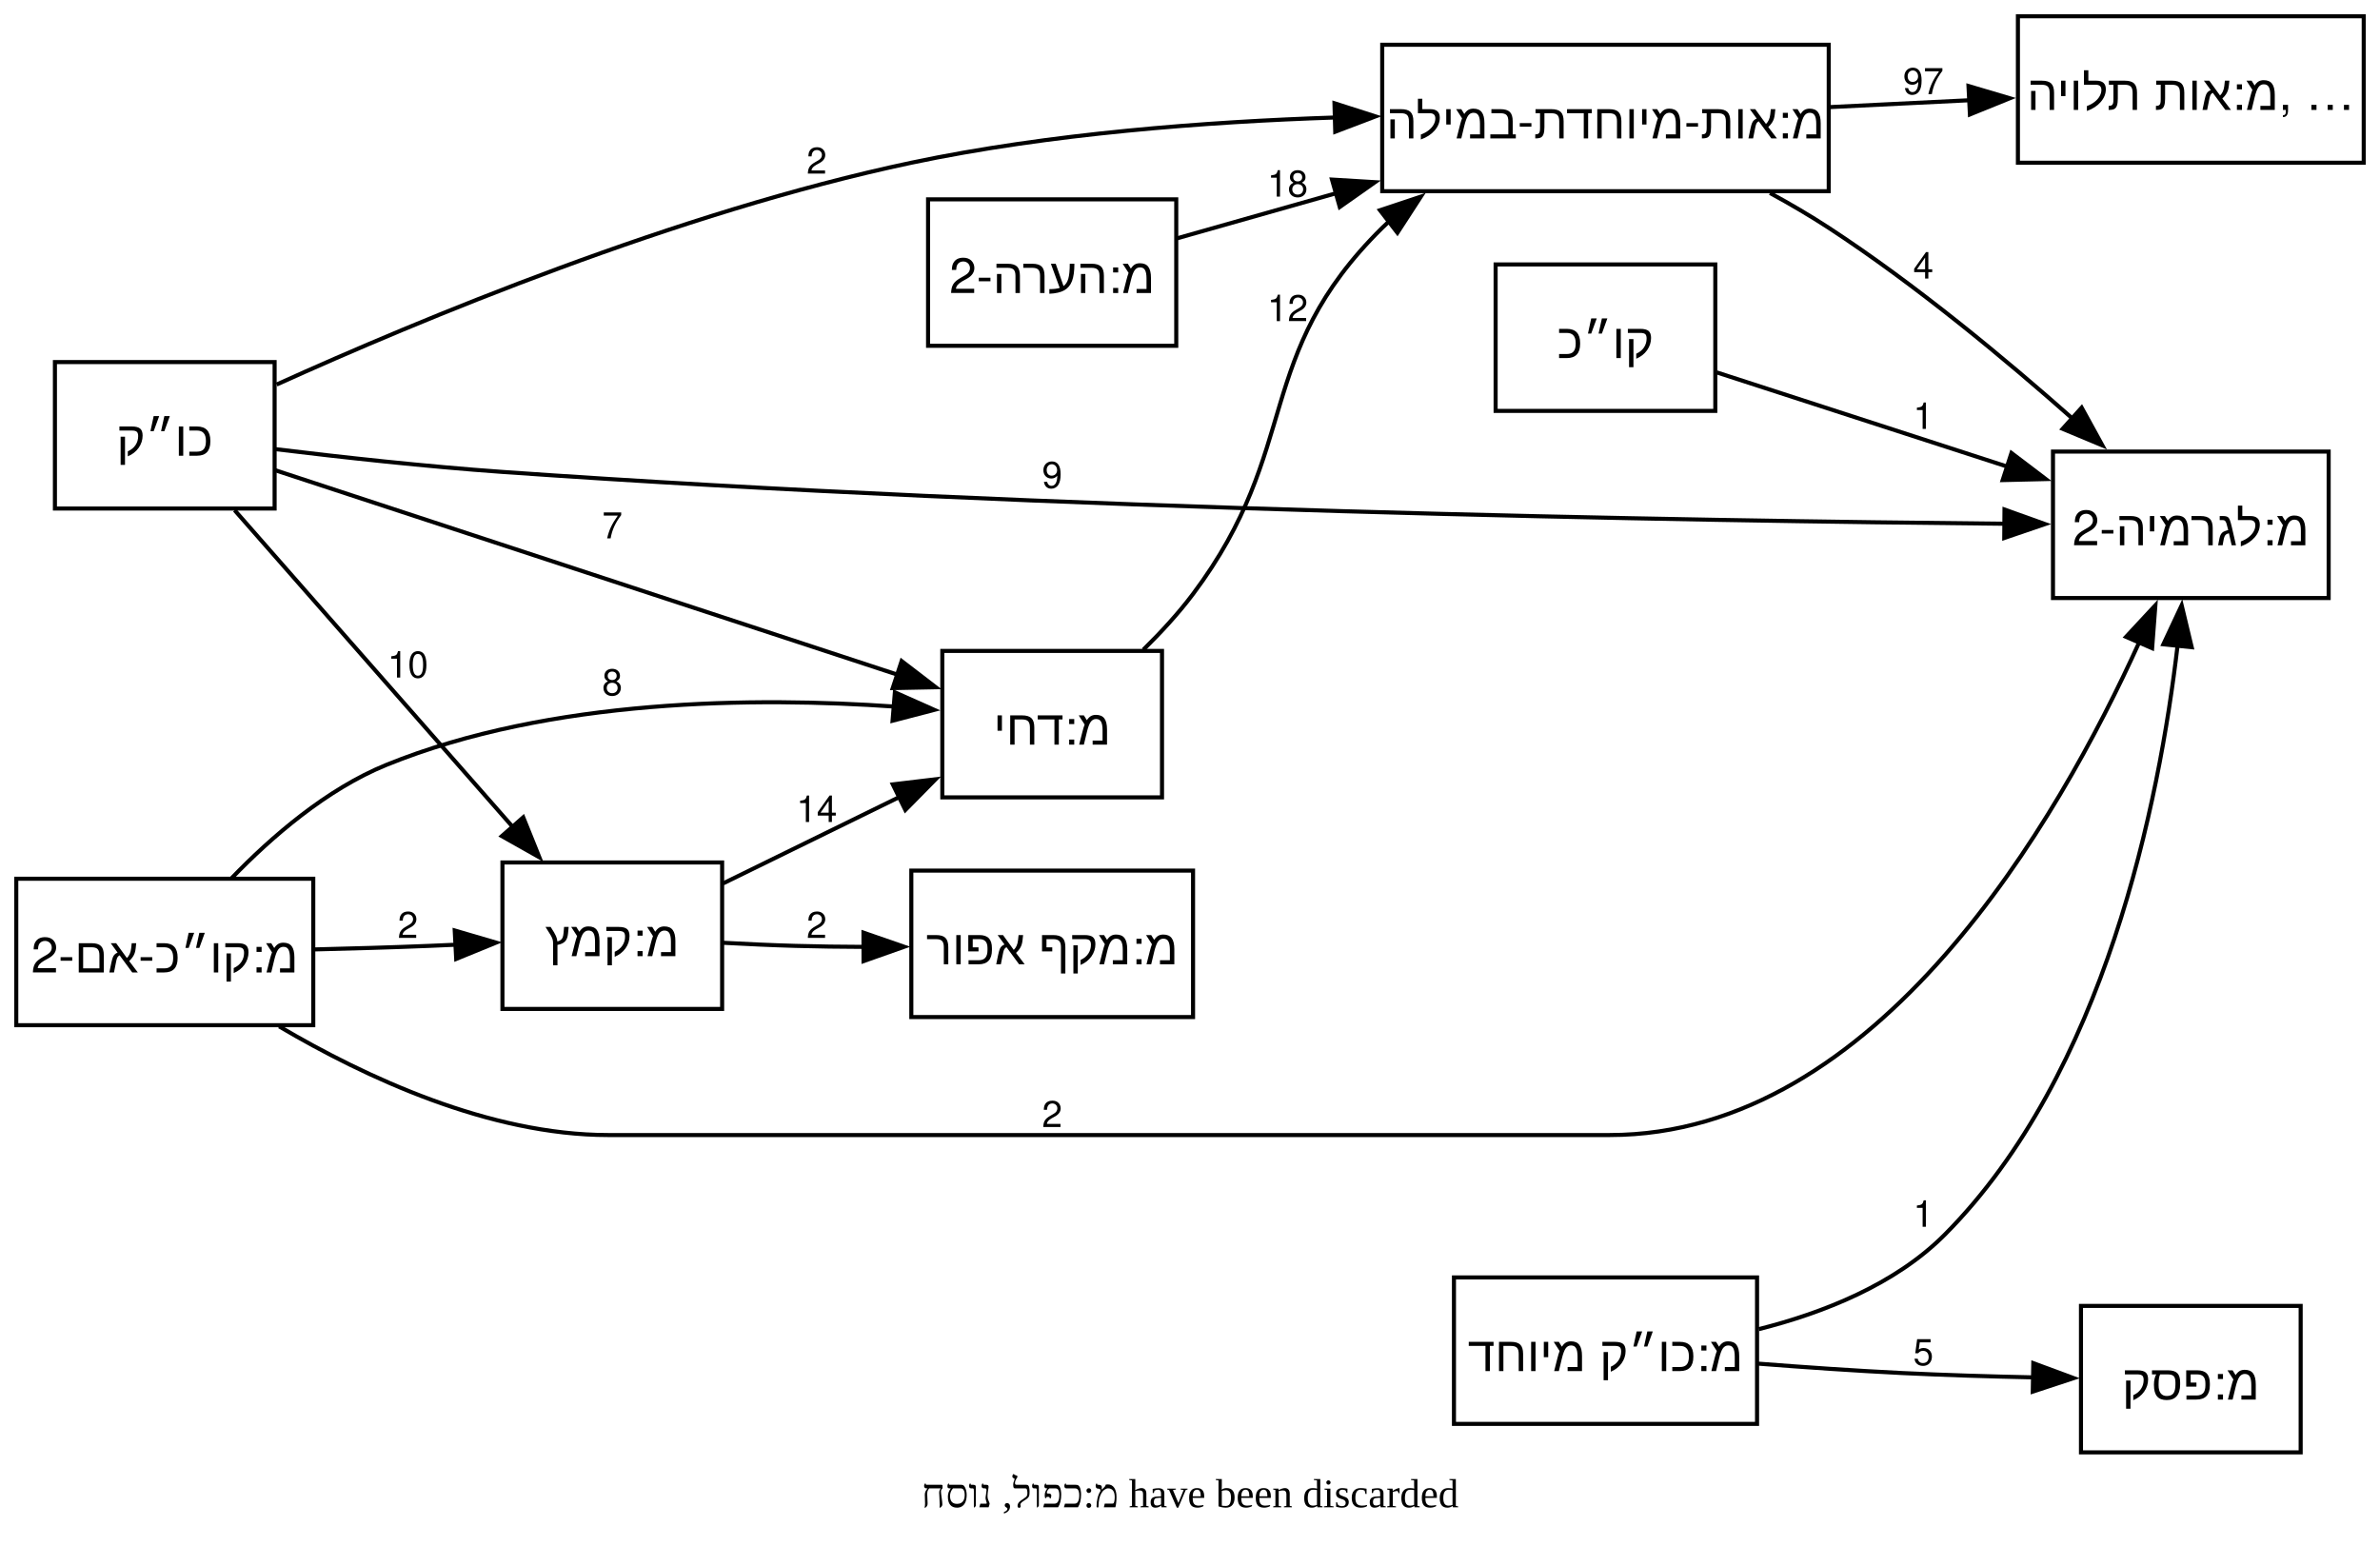
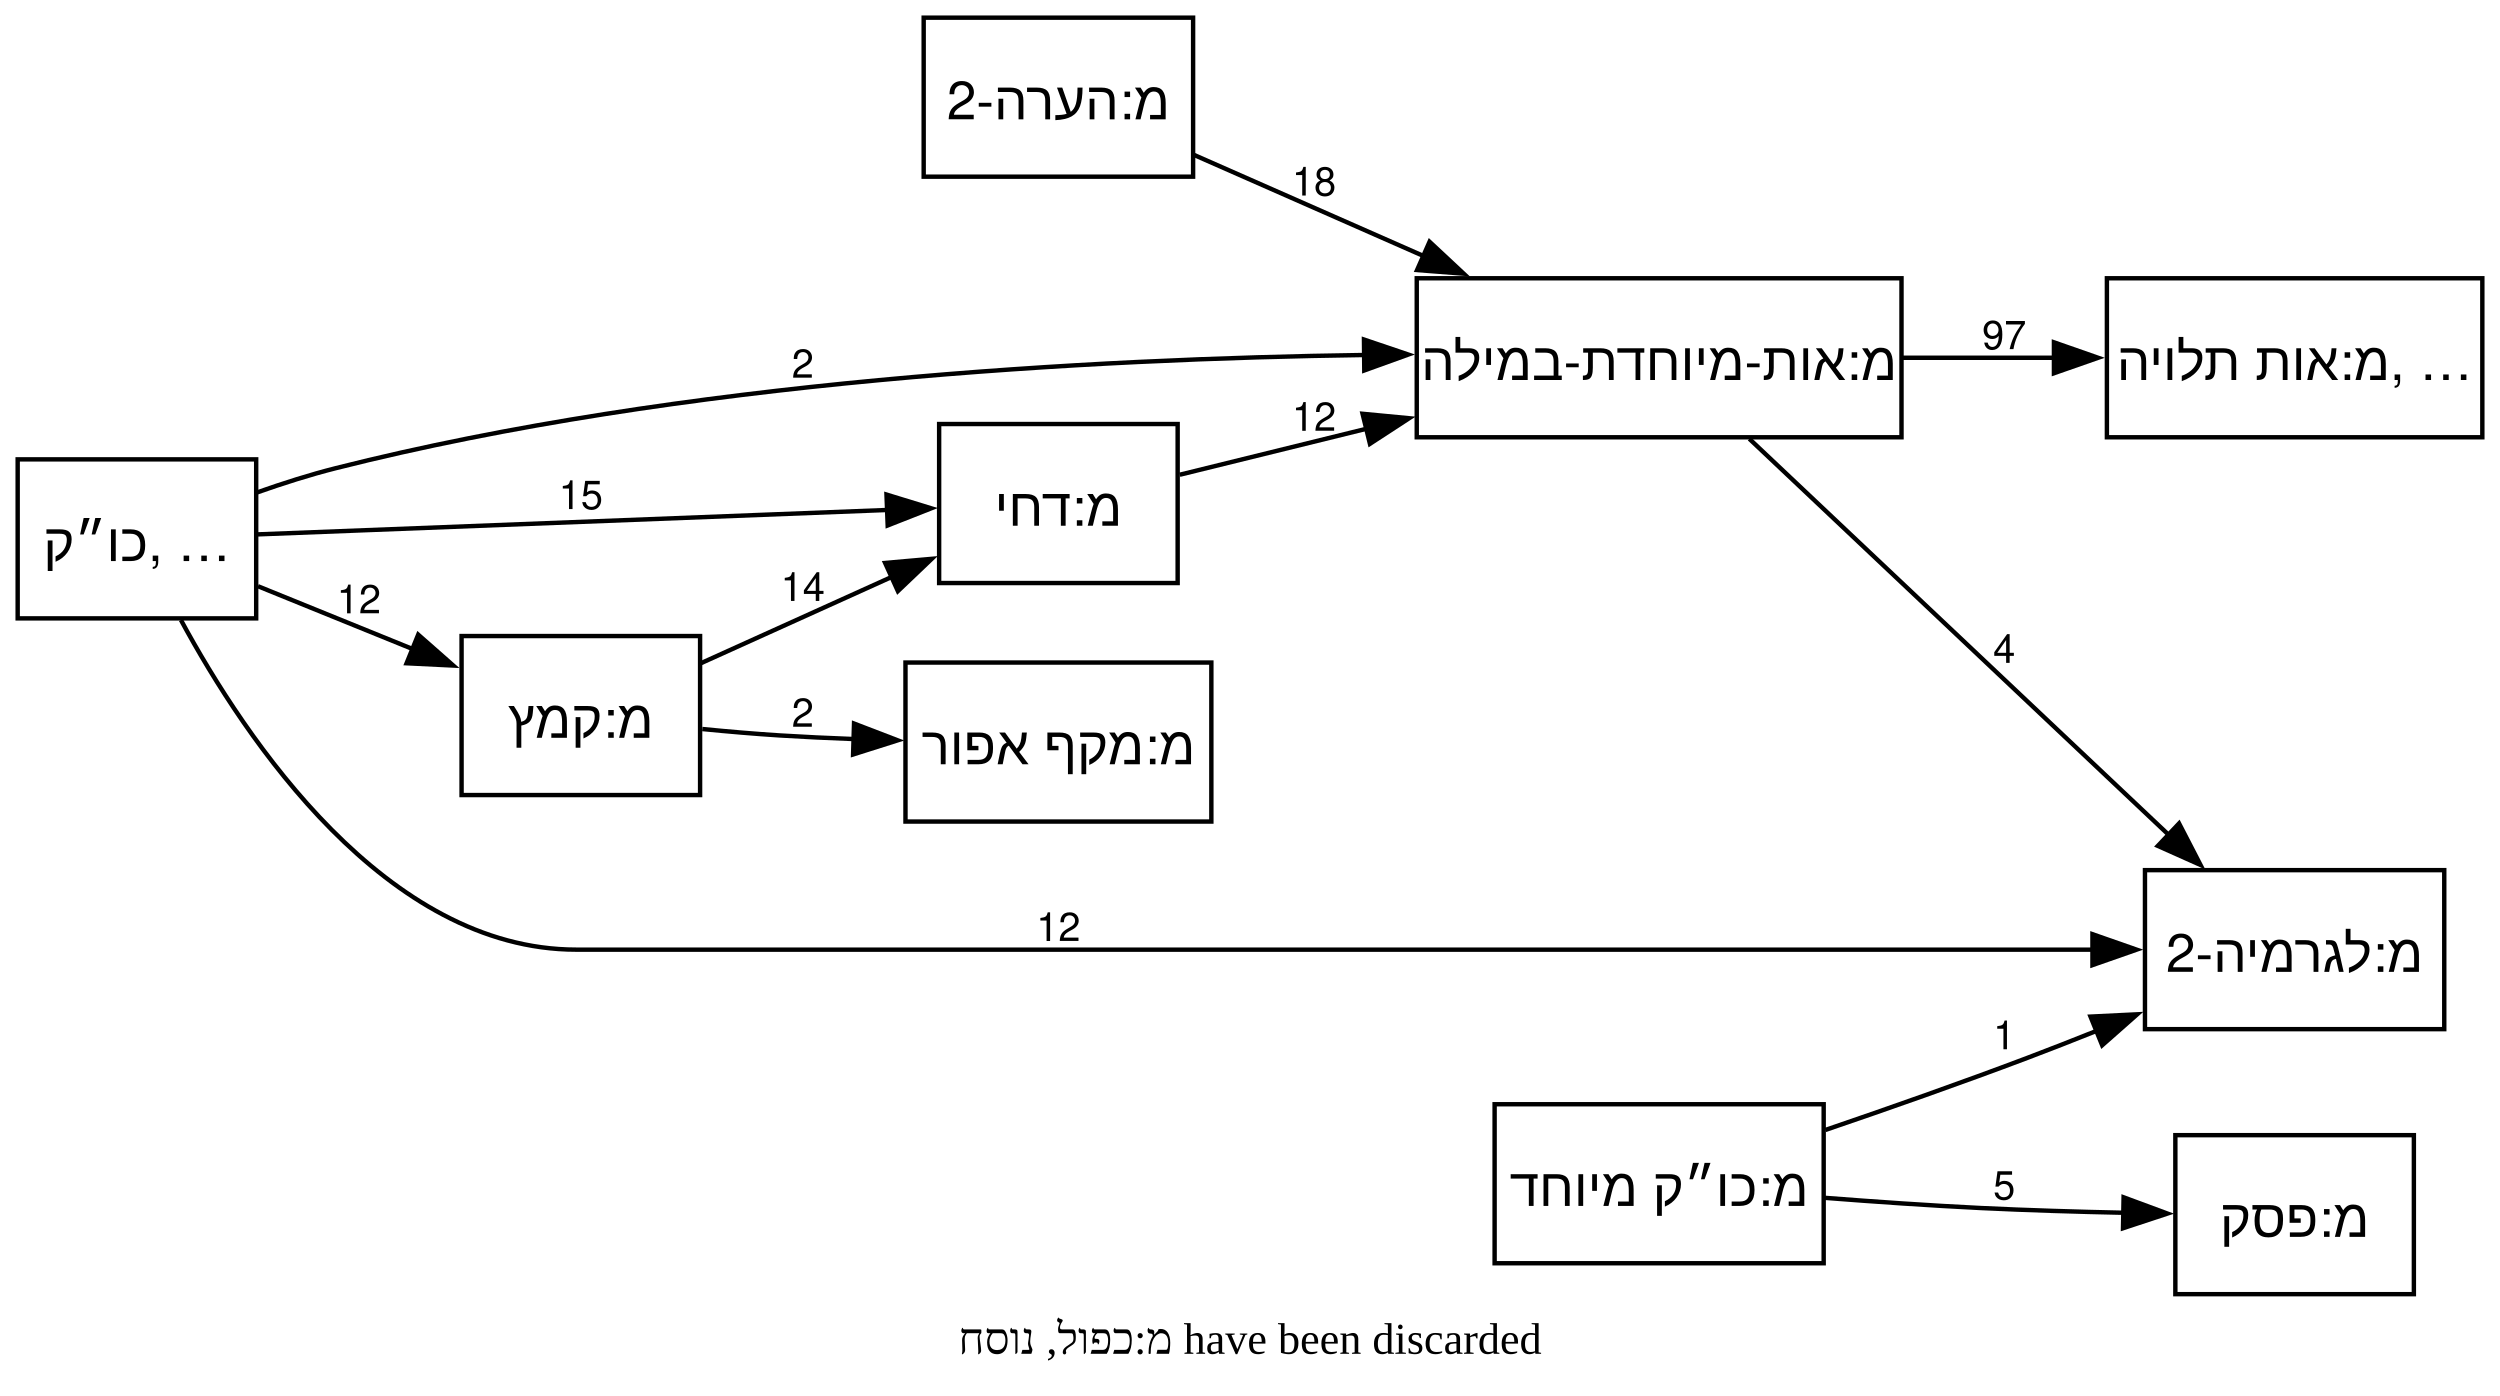
- <svg xmlns="http://www.w3.org/2000/svg" xmlns:xlink="http://www.w3.org/1999/xlink" width="585pt" height="380pt" viewBox="0.00 0.00 585.00 380.00">
-   <g id="graph0" class="graph" transform="scale(1 1) rotate(0) translate(4 376.25)">
-     <polygon fill="white" stroke="none" points="-4,4 -4,-376.25 581,-376.25 581,4 -4,4" />
-     <text xml:space="preserve" text-anchor="middle" x="288.5" y="-5.75" font-family="Times New Roman,serif" font-size="10.00">מ:כפול, נוסח have been discarded</text>
+ <svg xmlns="http://www.w3.org/2000/svg" xmlns:xlink="http://www.w3.org/1999/xlink" width="566pt" height="316pt" viewBox="0.00 0.00 566.00 316.00">
+   <g id="graph0" class="graph" transform="scale(1 1) rotate(0) translate(4 312.25)">
+     <polygon fill="white" stroke="none" points="-4,4 -4,-312.25 562,-312.25 562,4 -4,4" />
+     <text xml:space="preserve" text-anchor="middle" x="279" y="-5.75" font-family="Times New Roman,serif" font-size="10.00">מ:כפול, נוסח have been discarded</text>
    <g id="node1" class="node">
      <g id="a_node1">
-         <a xlink:title="מ:אות תלויה&#10;מ:אות-ג&#10;מ:אות-ק">
-           <polygon fill="none" stroke="black" points="577,-372.25 492,-372.25 492,-336.25 577,-336.25 577,-372.25" />
-           <text xml:space="preserve" text-anchor="middle" x="534.5" y="-349.23" font-family="SBL Hebrew,Helvetica" font-size="12.00">מ:אות תלויה, …</text>
+         <a xlink:title="כו״ק&#10;מ:קו״כ-אם-2&#10;קו״כ">
+           <polygon fill="none" stroke="black" points="54,-208.25 0,-208.25 0,-172.25 54,-172.25 54,-208.25" />
+           <text xml:space="preserve" text-anchor="middle" x="27" y="-185.22" font-family="SBL Hebrew,Helvetica" font-size="12.00">כו״ק, …</text>
        </a>
      </g>
    </g>
-     <g id="node2" class="node">
-       <polygon fill="none" stroke="black" points="63.5,-287.25 9.5,-287.25 9.5,-251.25 63.5,-251.25 63.5,-287.25" />
-       <text xml:space="preserve" text-anchor="middle" x="36.5" y="-264.23" font-family="SBL Hebrew,Helvetica" font-size="12.00">כו״ק</text>
-     </g>
    <g id="node3" class="node">
-       <polygon fill="none" stroke="black" points="445.5,-365.25 335.75,-365.25 335.75,-329.25 445.5,-329.25 445.5,-365.25" />
-       <text xml:space="preserve" text-anchor="middle" x="390.62" y="-342.23" font-family="SBL Hebrew,Helvetica" font-size="12.00">מ:אות-מיוחדת-במילה</text>
+       <polygon fill="none" stroke="black" points="426.5,-249.25 316.75,-249.25 316.75,-213.25 426.5,-213.25 426.5,-249.25" />
+       <text xml:space="preserve" text-anchor="middle" x="371.62" y="-226.22" font-family="SBL Hebrew,Helvetica" font-size="12.00">מ:אות-מיוחדת-במילה</text>
    </g>
    <g id="edge1" class="edge">
-       <path fill="none" stroke="black" d="M63.99,-281.73C98.88,-297.52 162.54,-324.11 220,-336.25 253.94,-343.42 292.48,-346.33 324.24,-347.37" />
-       <polygon fill="black" stroke="black" points="324.01,-350.87 334.1,-347.64 324.2,-343.87 324.01,-350.87" />
-       <text xml:space="preserve" text-anchor="middle" x="196.75" y="-333.56" font-family="Helvetica,sans-Serif" font-size="9.00">2</text>
+       <path fill="none" stroke="black" d="M54.25,-200.78C60.03,-202.82 66.17,-204.78 72,-206.25 150.42,-226.07 243.74,-231.03 304.93,-231.88" />
+       <polygon fill="black" stroke="black" points="304.8,-235.38 314.84,-231.98 304.87,-228.38 304.8,-235.38" />
+       <text xml:space="preserve" text-anchor="middle" x="177.75" y="-226.73" font-family="Helvetica,sans-Serif" font-size="9.00">2</text>
    </g>
    <g id="node4" class="node">
-       <polygon fill="none" stroke="black" points="281.62,-216.25 227.62,-216.25 227.62,-180.25 281.62,-180.25 281.62,-216.25" />
-       <text xml:space="preserve" text-anchor="middle" x="254.62" y="-193.22" font-family="SBL Hebrew,Helvetica" font-size="12.00">מ:דחי</text>
+       <polygon fill="none" stroke="black" points="262.62,-216.25 208.62,-216.25 208.62,-180.25 262.62,-180.25 262.62,-216.25" />
+       <text xml:space="preserve" text-anchor="middle" x="235.62" y="-193.22" font-family="SBL Hebrew,Helvetica" font-size="12.00">מ:דחי</text>
    </g>
    <g id="edge2" class="edge">
-       <path fill="none" stroke="black" d="M63.57,-260.69C101.78,-248.13 173.18,-224.68 216.76,-210.36" />
-       <polygon fill="black" stroke="black" points="217.62,-213.76 226.02,-207.32 215.43,-207.11 217.62,-213.76" />
-       <text xml:space="preserve" text-anchor="middle" x="146.5" y="-243.92" font-family="Helvetica,sans-Serif" font-size="9.00">7</text>
+       <path fill="none" stroke="black" d="M54.17,-191.26C90.24,-192.66 155.48,-195.19 196.84,-196.79" />
+       <polygon fill="black" stroke="black" points="196.7,-200.28 206.83,-197.17 196.97,-193.29 196.7,-200.28" />
+       <text xml:space="preserve" text-anchor="middle" x="127.5" y="-197" font-family="Helvetica,sans-Serif" font-size="9.00">15</text>
    </g>
    <g id="node5" class="node">
-       <polygon fill="none" stroke="black" points="568.38,-265.25 500.62,-265.25 500.62,-229.25 568.38,-229.25 568.38,-265.25" />
-       <text xml:space="preserve" text-anchor="middle" x="534.5" y="-242.22" font-family="SBL Hebrew,Helvetica" font-size="12.00">מ:לגרמיה-2</text>
+       <polygon fill="none" stroke="black" points="549.38,-115.25 481.62,-115.25 481.62,-79.25 549.38,-79.25 549.38,-115.25" />
+       <text xml:space="preserve" text-anchor="middle" x="515.5" y="-92.22" font-family="SBL Hebrew,Helvetica" font-size="12.00">מ:לגרמיה-2</text>
    </g>
    <g id="edge3" class="edge">
-       <path fill="none" stroke="black" d="M63.67,-265.85C79.75,-263.89 100.79,-261.57 119.5,-260.25 253.64,-250.8 412.71,-248.22 488.71,-247.51" />
-       <polygon fill="black" stroke="black" points="488.7,-251.01 498.67,-247.43 488.64,-244.01 488.7,-251.01" />
-       <text xml:space="preserve" text-anchor="middle" x="254.62" y="-256.33" font-family="Helvetica,sans-Serif" font-size="9.00">9</text>
+       <path fill="none" stroke="black" d="M36.96,-171.88C51.62,-144.77 83.46,-97.25 126.5,-97.25 126.5,-97.25 126.5,-97.25 372.62,-97.25 405.17,-97.25 441.91,-97.25 469.85,-97.25" />
+       <polygon fill="black" stroke="black" points="469.73,-100.75 479.73,-97.25 469.73,-93.75 469.73,-100.75" />
+       <text xml:space="preserve" text-anchor="middle" x="235.62" y="-99.2" font-family="Helvetica,sans-Serif" font-size="9.00">12</text>
    </g>
    <g id="node6" class="node">
-       <polygon fill="none" stroke="black" points="173.5,-164.25 119.5,-164.25 119.5,-128.25 173.5,-128.25 173.5,-164.25" />
-       <text xml:space="preserve" text-anchor="middle" x="146.5" y="-141.22" font-family="SBL Hebrew,Helvetica" font-size="12.00">מ:קמץ</text>
+       <polygon fill="none" stroke="black" points="154.5,-168.25 100.5,-168.25 100.5,-132.25 154.5,-132.25 154.5,-168.25" />
+       <text xml:space="preserve" text-anchor="middle" x="127.5" y="-145.22" font-family="SBL Hebrew,Helvetica" font-size="12.00">מ:קמץ</text>
    </g>
    <g id="edge4" class="edge">
-       <path fill="none" stroke="black" d="M53.67,-250.84C71.83,-230.16 101.45,-196.41 122.13,-172.87" />
-       <polygon fill="black" stroke="black" points="124.61,-175.35 128.57,-165.53 119.35,-170.73 124.61,-175.35" />
-       <text xml:space="preserve" text-anchor="middle" x="96.25" y="-209.7" font-family="Helvetica,sans-Serif" font-size="9.00">10</text>
+       <path fill="none" stroke="black" d="M54.4,-179.53C65.22,-175.14 77.93,-169.97 89.64,-165.22" />
+       <polygon fill="black" stroke="black" points="90.68,-168.57 98.63,-161.57 88.05,-162.09 90.68,-168.57" />
+       <text xml:space="preserve" text-anchor="middle" x="77.25" y="-173.4" font-family="Helvetica,sans-Serif" font-size="9.00">12</text>
+     </g>
+     <g id="node2" class="node">
+       <g id="a_node2">
+         <a xlink:title="מ:אות תלויה&#10;מ:אות-ג&#10;מ:אות-ק">
+           <polygon fill="none" stroke="black" points="558,-249.25 473,-249.25 473,-213.25 558,-213.25 558,-249.25" />
+           <text xml:space="preserve" text-anchor="middle" x="515.5" y="-226.22" font-family="SBL Hebrew,Helvetica" font-size="12.00">מ:אות תלויה, …</text>
+         </a>
+       </g>
    </g>
    <g id="edge5" class="edge">
-       <path fill="none" stroke="black" d="M445.67,-349.92C456.94,-350.47 468.82,-351.06 480.07,-351.61" />
-       <polygon fill="black" stroke="black" points="479.85,-355.11 490.01,-352.1 480.2,-348.12 479.85,-355.11" />
-       <text xml:space="preserve" text-anchor="middle" x="468.75" y="-353.12" font-family="Helvetica,sans-Serif" font-size="9.00">97</text>
+       <path fill="none" stroke="black" d="M426.67,-231.25C437.94,-231.25 449.82,-231.25 461.07,-231.25" />
+       <polygon fill="black" stroke="black" points="461.01,-234.75 471.01,-231.25 461.01,-227.75 461.01,-234.75" />
+       <text xml:space="preserve" text-anchor="middle" x="449.75" y="-233.2" font-family="Helvetica,sans-Serif" font-size="9.00">97</text>
    </g>
    <g id="edge6" class="edge">
-       <path fill="none" stroke="black" d="M431.06,-328.81C436.02,-326.11 440.95,-323.22 445.5,-320.25 466.87,-306.29 488.97,-287.94 505.68,-273.13" />
-       <polygon fill="black" stroke="black" points="507.67,-276.05 512.77,-266.76 502.99,-270.84 507.67,-276.05" />
-       <text xml:space="preserve" text-anchor="middle" x="468.75" y="-307.78" font-family="Helvetica,sans-Serif" font-size="9.00">4</text>
+       <path fill="none" stroke="black" d="M392.05,-212.9C416.68,-189.64 459.26,-149.42 487.16,-123.08" />
+       <polygon fill="black" stroke="black" points="489.34,-125.83 494.2,-116.42 484.53,-120.74 489.34,-125.83" />
+       <text xml:space="preserve" text-anchor="middle" x="449.75" y="-162.18" font-family="Helvetica,sans-Serif" font-size="9.00">4</text>
    </g>
    <g id="edge7" class="edge">
-       <path fill="none" stroke="black" d="M277.02,-216.54C281.35,-220.79 285.67,-225.48 289.25,-230.25 316.26,-266.27 303.72,-288.61 335.75,-320.25 336.35,-320.84 336.97,-321.42 337.6,-322" />
-       <polygon fill="black" stroke="black" points="335.2,-324.57 345.25,-327.92 339.48,-319.03 335.2,-324.57" />
-       <text xml:space="preserve" text-anchor="middle" x="312.5" y="-297.31" font-family="Helvetica,sans-Serif" font-size="9.00">12</text>
+       <path fill="none" stroke="black" d="M263.1,-204.77C275.37,-207.79 290.56,-211.53 305.61,-215.24" />
+       <polygon fill="black" stroke="black" points="304.48,-218.57 315.03,-217.56 306.15,-211.77 304.48,-218.57" />
+       <text xml:space="preserve" text-anchor="middle" x="293.5" y="-214.72" font-family="Helvetica,sans-Serif" font-size="9.00">12</text>
    </g>
-     <g id="edge14" class="edge">
-       <path fill="none" stroke="black" d="M173.73,-159.1C186.87,-165.54 202.99,-173.44 217.3,-180.45" />
-       <polygon fill="black" stroke="black" points="215.45,-183.44 225.97,-184.7 218.53,-177.15 215.45,-183.44" />
-       <text xml:space="preserve" text-anchor="middle" x="196.75" y="-174.2" font-family="Helvetica,sans-Serif" font-size="9.00">14</text>
+     <g id="edge11" class="edge">
+       <path fill="none" stroke="black" d="M154.73,-162.12C167.74,-168 183.67,-175.21 197.88,-181.63" />
+       <polygon fill="black" stroke="black" points="196.39,-184.8 206.95,-185.73 199.28,-178.42 196.39,-184.8" />
+       <text xml:space="preserve" text-anchor="middle" x="177.75" y="-176.2" font-family="Helvetica,sans-Serif" font-size="9.00">14</text>
    </g>
-     <g id="node11" class="node">
-       <polygon fill="none" stroke="black" points="289.25,-162.25 220,-162.25 220,-126.25 289.25,-126.25 289.25,-162.25" />
-       <text xml:space="preserve" text-anchor="middle" x="254.62" y="-139.22" font-family="SBL Hebrew,Helvetica" font-size="12.00">מ:מקף אפור</text>
+     <g id="node10" class="node">
+       <polygon fill="none" stroke="black" points="270.25,-162.25 201,-162.25 201,-126.25 270.25,-126.25 270.25,-162.25" />
+       <text xml:space="preserve" text-anchor="middle" x="235.62" y="-139.22" font-family="SBL Hebrew,Helvetica" font-size="12.00">מ:מקף אפור</text>
    </g>
-     <g id="edge15" class="edge">
-       <path fill="none" stroke="black" d="M173.55,-144.52C179.45,-144.2 185.69,-143.91 191.5,-143.75 196.94,-143.6 202.65,-143.52 208.31,-143.5" />
-       <polygon fill="black" stroke="black" points="208.24,-147 218.25,-143.53 208.26,-140 208.24,-147" />
-       <text xml:space="preserve" text-anchor="middle" x="196.75" y="-145.7" font-family="Helvetica,sans-Serif" font-size="9.00">2</text>
+     <g id="edge12" class="edge">
+       <path fill="none" stroke="black" d="M155,-147.2C160.76,-146.63 166.83,-146.11 172.5,-145.75 177.93,-145.41 183.64,-145.14 189.3,-144.93" />
+       <polygon fill="black" stroke="black" points="189.35,-148.44 199.24,-144.64 189.14,-141.44 189.35,-148.44" />
+       <text xml:space="preserve" text-anchor="middle" x="177.75" y="-147.7" font-family="Helvetica,sans-Serif" font-size="9.00">2</text>
    </g>
    <g id="node7" class="node">
-       <polygon fill="none" stroke="black" points="285.12,-327.25 224.12,-327.25 224.12,-291.25 285.12,-291.25 285.12,-327.25" />
-       <text xml:space="preserve" text-anchor="middle" x="254.62" y="-304.23" font-family="SBL Hebrew,Helvetica" font-size="12.00">מ:הערה-2</text>
+       <polygon fill="none" stroke="black" points="266.12,-308.25 205.12,-308.25 205.12,-272.25 266.12,-272.25 266.12,-308.25" />
+       <text xml:space="preserve" text-anchor="middle" x="235.62" y="-285.23" font-family="SBL Hebrew,Helvetica" font-size="12.00">מ:הערה-2</text>
    </g>
    <g id="edge8" class="edge">
-       <path fill="none" stroke="black" d="M285.36,-317.68C296.98,-320.98 310.8,-324.9 324.51,-328.78" />
-       <polygon fill="black" stroke="black" points="323.4,-332.11 333.98,-331.47 325.31,-325.37 323.4,-332.11" />
-       <text xml:space="preserve" text-anchor="middle" x="312.5" y="-327.92" font-family="Helvetica,sans-Serif" font-size="9.00">18</text>
+       <path fill="none" stroke="black" d="M266.36,-277.16C281.7,-270.4 300.87,-261.97 318.56,-254.17" />
+       <polygon fill="black" stroke="black" points="319.65,-257.52 327.39,-250.29 316.82,-251.11 319.65,-257.52" />
+       <text xml:space="preserve" text-anchor="middle" x="293.5" y="-267.98" font-family="Helvetica,sans-Serif" font-size="9.00">18</text>
    </g>
    <g id="node8" class="node">
-       <polygon fill="none" stroke="black" points="427.88,-62.25 353.38,-62.25 353.38,-26.25 427.88,-26.25 427.88,-62.25" />
-       <text xml:space="preserve" text-anchor="middle" x="390.62" y="-39.23" font-family="SBL Hebrew,Helvetica" font-size="12.00">מ:כו״ק מיוחד</text>
+       <polygon fill="none" stroke="black" points="408.88,-62.25 334.38,-62.25 334.38,-26.25 408.88,-26.25 408.88,-62.25" />
+       <text xml:space="preserve" text-anchor="middle" x="371.62" y="-39.23" font-family="SBL Hebrew,Helvetica" font-size="12.00">מ:כו״ק מיוחד</text>
    </g>
    <g id="edge9" class="edge">
-       <path fill="none" stroke="black" d="M428.31,-49.54C444.16,-53.54 461.83,-60.52 474,-72.75 513.43,-112.36 526.75,-179.11 531.24,-217.56" />
-       <polygon fill="black" stroke="black" points="527.75,-217.88 532.25,-227.47 534.72,-217.16 527.75,-217.88" />
-       <text xml:space="preserve" text-anchor="middle" x="468.75" y="-74.7" font-family="Helvetica,sans-Serif" font-size="9.00">1</text>
+       <path fill="none" stroke="black" d="M409.28,-56.43C423.61,-61.32 440.14,-67.13 455,-72.75 460.09,-74.68 465.39,-76.75 470.65,-78.86" />
+       <polygon fill="black" stroke="black" points="469.29,-82.09 479.87,-82.61 471.93,-75.6 469.29,-82.09" />
+       <text xml:space="preserve" text-anchor="middle" x="449.75" y="-74.7" font-family="Helvetica,sans-Serif" font-size="9.00">1</text>
    </g>
    <g id="node9" class="node">
-       <polygon fill="none" stroke="black" points="561.5,-55.25 507.5,-55.25 507.5,-19.25 561.5,-19.25 561.5,-55.25" />
-       <text xml:space="preserve" text-anchor="middle" x="534.5" y="-32.23" font-family="SBL Hebrew,Helvetica" font-size="12.00">מ:פסק</text>
+       <polygon fill="none" stroke="black" points="542.5,-55.25 488.5,-55.25 488.5,-19.25 542.5,-19.25 542.5,-55.25" />
+       <text xml:space="preserve" text-anchor="middle" x="515.5" y="-32.23" font-family="SBL Hebrew,Helvetica" font-size="12.00">מ:פסק</text>
    </g>
    <g id="edge10" class="edge">
-       <path fill="none" stroke="black" d="M428.17,-41.06C439.48,-40.18 452,-39.31 463.5,-38.75 474,-38.24 485.39,-37.9 495.87,-37.68" />
-       <polygon fill="black" stroke="black" points="495.78,-41.18 505.71,-37.5 495.65,-34.18 495.78,-41.18" />
-       <text xml:space="preserve" text-anchor="middle" x="468.75" y="-40.7" font-family="Helvetica,sans-Serif" font-size="9.00">5</text>
-     </g>
-     <g id="node10" class="node">
-       <polygon fill="none" stroke="black" points="73,-160.25 0,-160.25 0,-124.25 73,-124.25 73,-160.25" />
-       <text xml:space="preserve" text-anchor="middle" x="36.5" y="-137.22" font-family="SBL Hebrew,Helvetica" font-size="12.00">מ:קו״כ-אם-2</text>
-     </g>
-     <g id="edge11" class="edge">
-       <path fill="none" stroke="black" d="M52.9,-160.36C62.68,-170.49 76.25,-182.26 91,-188.25 131.32,-204.63 181.92,-204.93 215.88,-202.57" />
-       <polygon fill="black" stroke="black" points="215.96,-206.07 225.64,-201.76 215.39,-199.09 215.96,-206.07" />
-       <text xml:space="preserve" text-anchor="middle" x="146.5" y="-205.36" font-family="Helvetica,sans-Serif" font-size="9.00">8</text>
-     </g>
-     <g id="edge12" class="edge">
-       <path fill="none" stroke="black" d="M64.63,-123.95C85.73,-111.49 116.25,-97.25 145.5,-97.25 145.5,-97.25 145.5,-97.25 391.62,-97.25 457.57,-97.25 502.01,-174.73 521.79,-218.32" />
-       <polygon fill="black" stroke="black" points="518.58,-219.71 525.79,-227.47 524.99,-216.91 518.58,-219.71" />
-       <text xml:space="preserve" text-anchor="middle" x="254.62" y="-99.2" font-family="Helvetica,sans-Serif" font-size="9.00">2</text>
-     </g>
-     <g id="edge13" class="edge">
-       <path fill="none" stroke="black" d="M73.39,-142.88C82.55,-143.1 92.39,-143.38 101.5,-143.75 103.68,-143.84 105.92,-143.94 108.18,-144.04" />
-       <polygon fill="black" stroke="black" points="107.77,-147.53 117.94,-144.55 108.13,-140.54 107.77,-147.53" />
-       <text xml:space="preserve" text-anchor="middle" x="96.25" y="-145.7" font-family="Helvetica,sans-Serif" font-size="9.00">2</text>
-     </g>
-     <g id="node12" class="node">
-       <polygon fill="none" stroke="black" points="417.62,-311.25 363.62,-311.25 363.62,-275.25 417.62,-275.25 417.62,-311.25" />
-       <text xml:space="preserve" text-anchor="middle" x="390.62" y="-288.23" font-family="SBL Hebrew,Helvetica" font-size="12.00">קו״כ</text>
-     </g>
-     <g id="edge16" class="edge">
-       <path fill="none" stroke="black" d="M417.98,-284.71C438.04,-278.2 466.1,-269.1 489.55,-261.5" />
-       <polygon fill="black" stroke="black" points="490.41,-264.9 498.85,-258.49 488.25,-258.24 490.41,-264.9" />
-       <text xml:space="preserve" text-anchor="middle" x="468.75" y="-270.82" font-family="Helvetica,sans-Serif" font-size="9.00">1</text>
+       <path fill="none" stroke="black" d="M409.17,-41.06C420.48,-40.18 433,-39.31 444.5,-38.75 455,-38.24 466.39,-37.9 476.87,-37.68" />
+       <polygon fill="black" stroke="black" points="476.78,-41.18 486.71,-37.5 476.65,-34.18 476.78,-41.18" />
+       <text xml:space="preserve" text-anchor="middle" x="449.75" y="-40.7" font-family="Helvetica,sans-Serif" font-size="9.00">5</text>
    </g>
  </g>
</svg>
